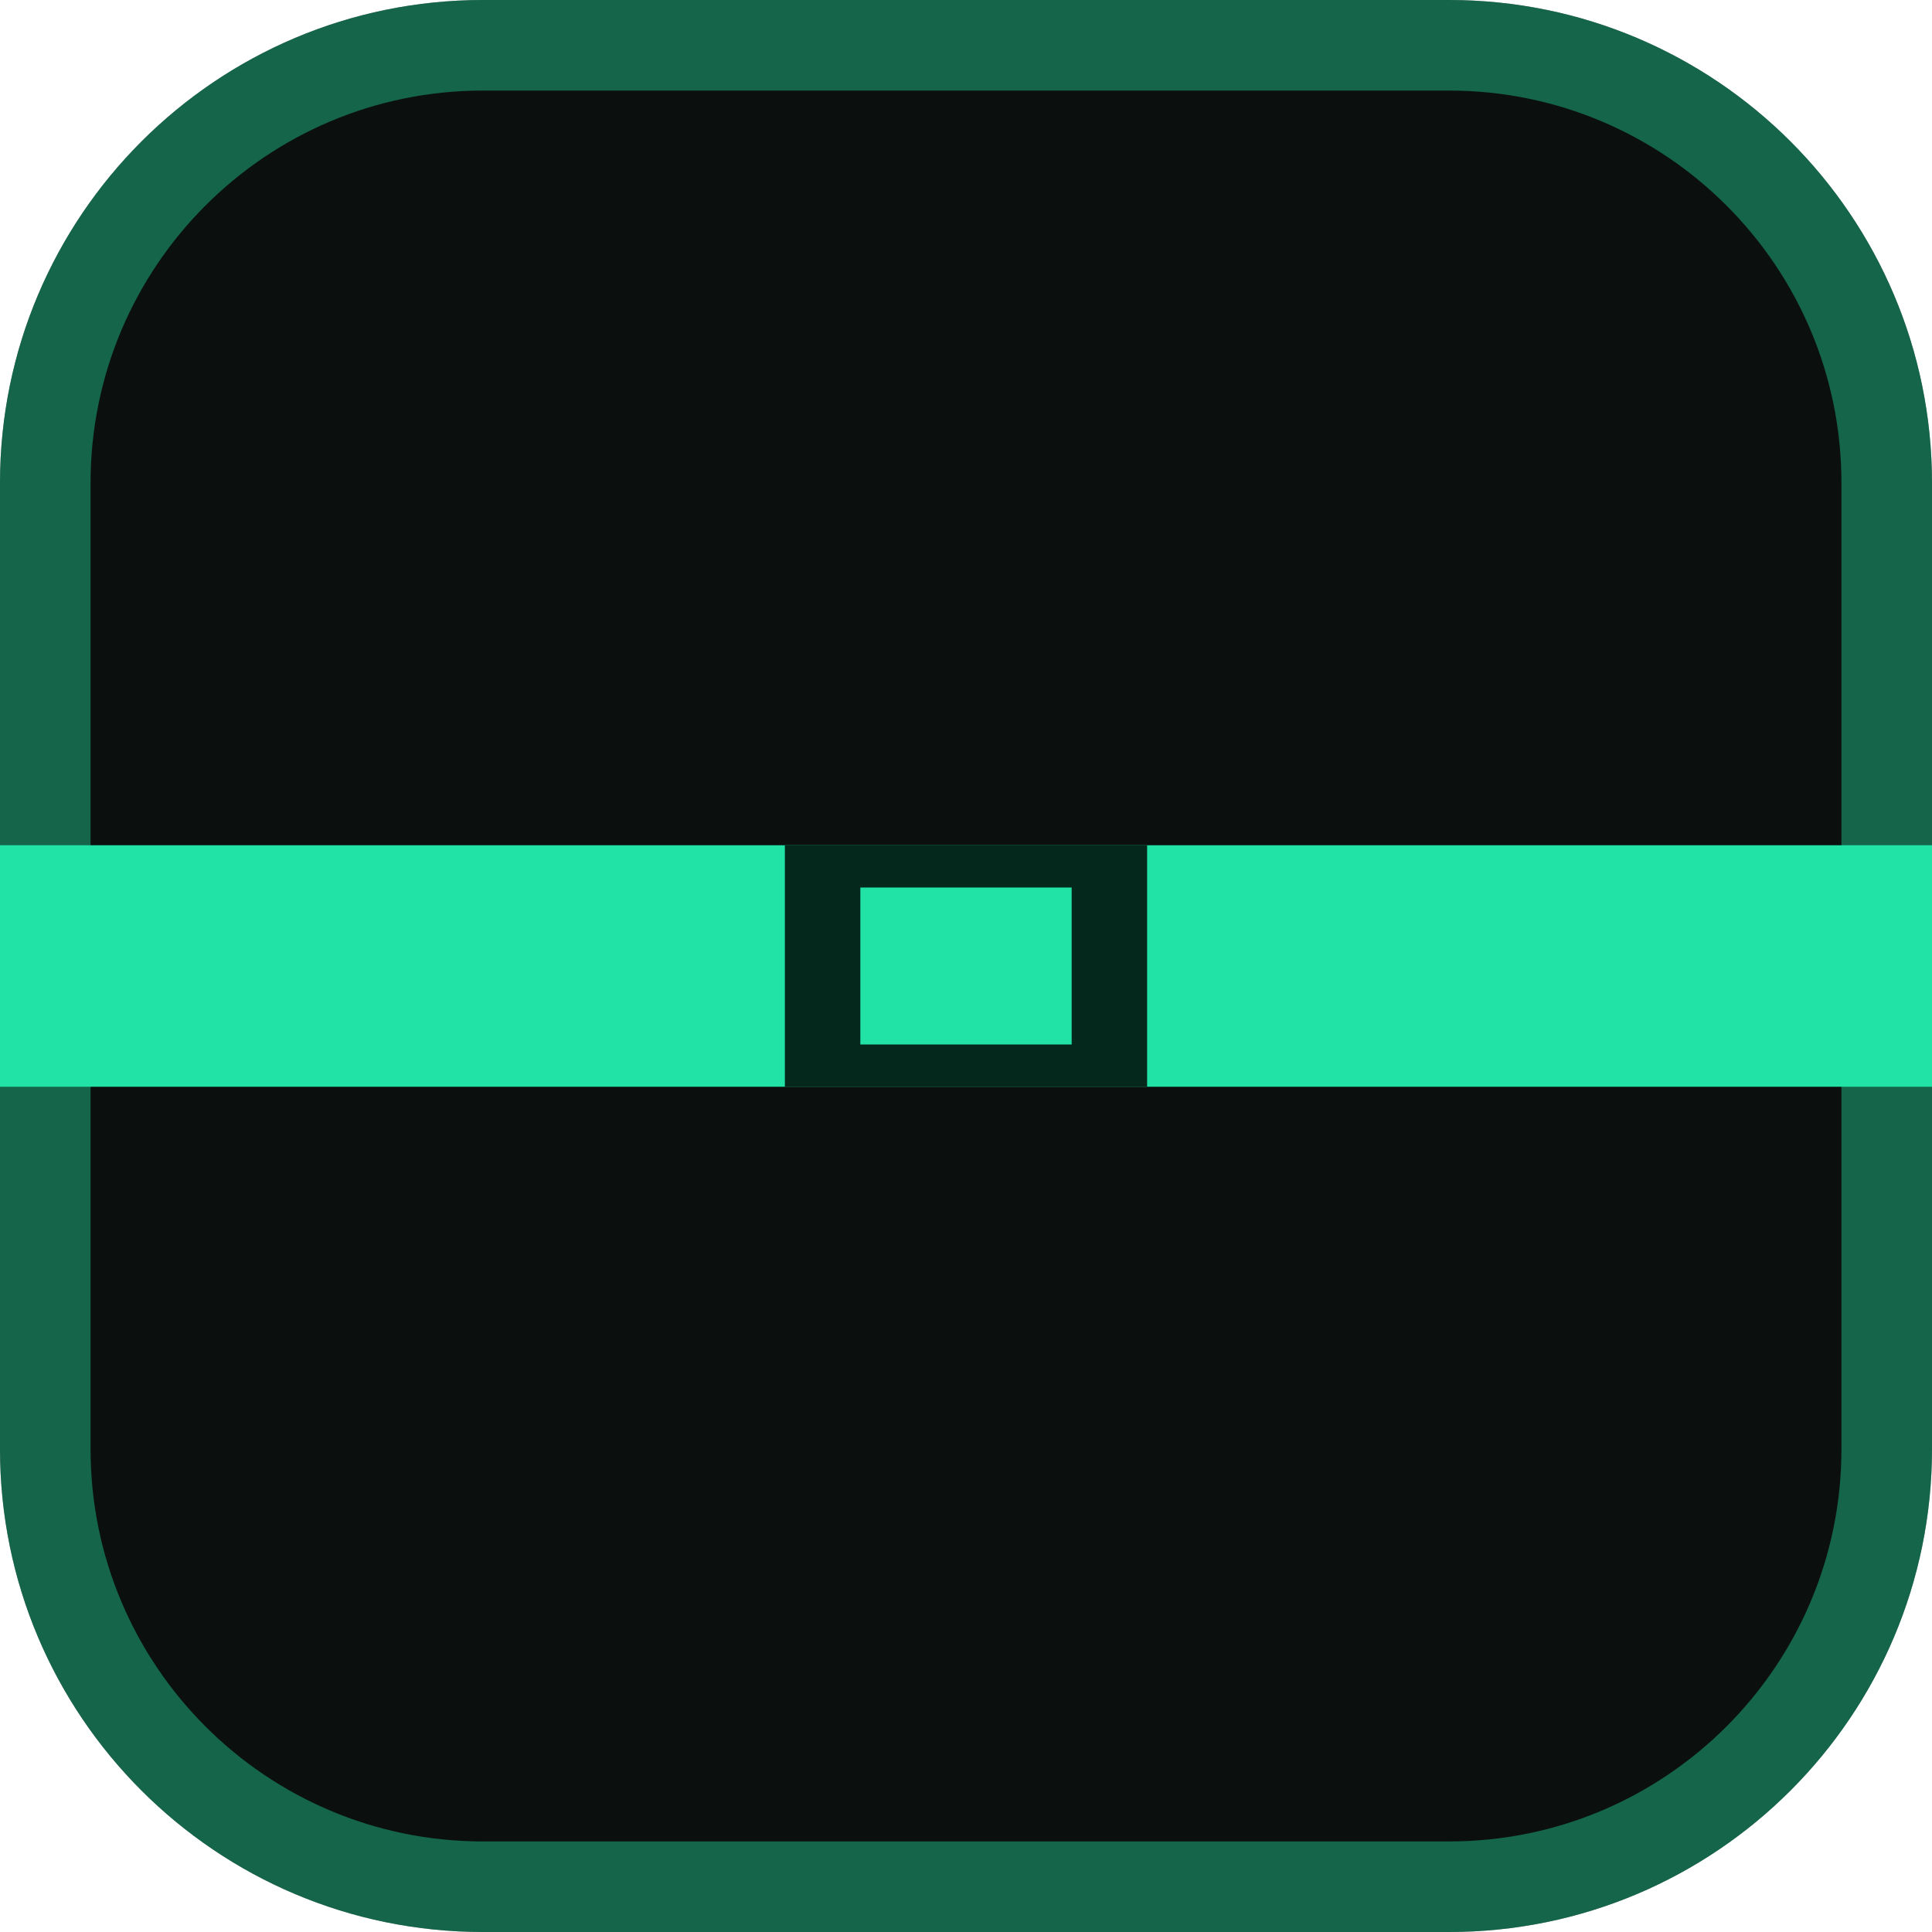
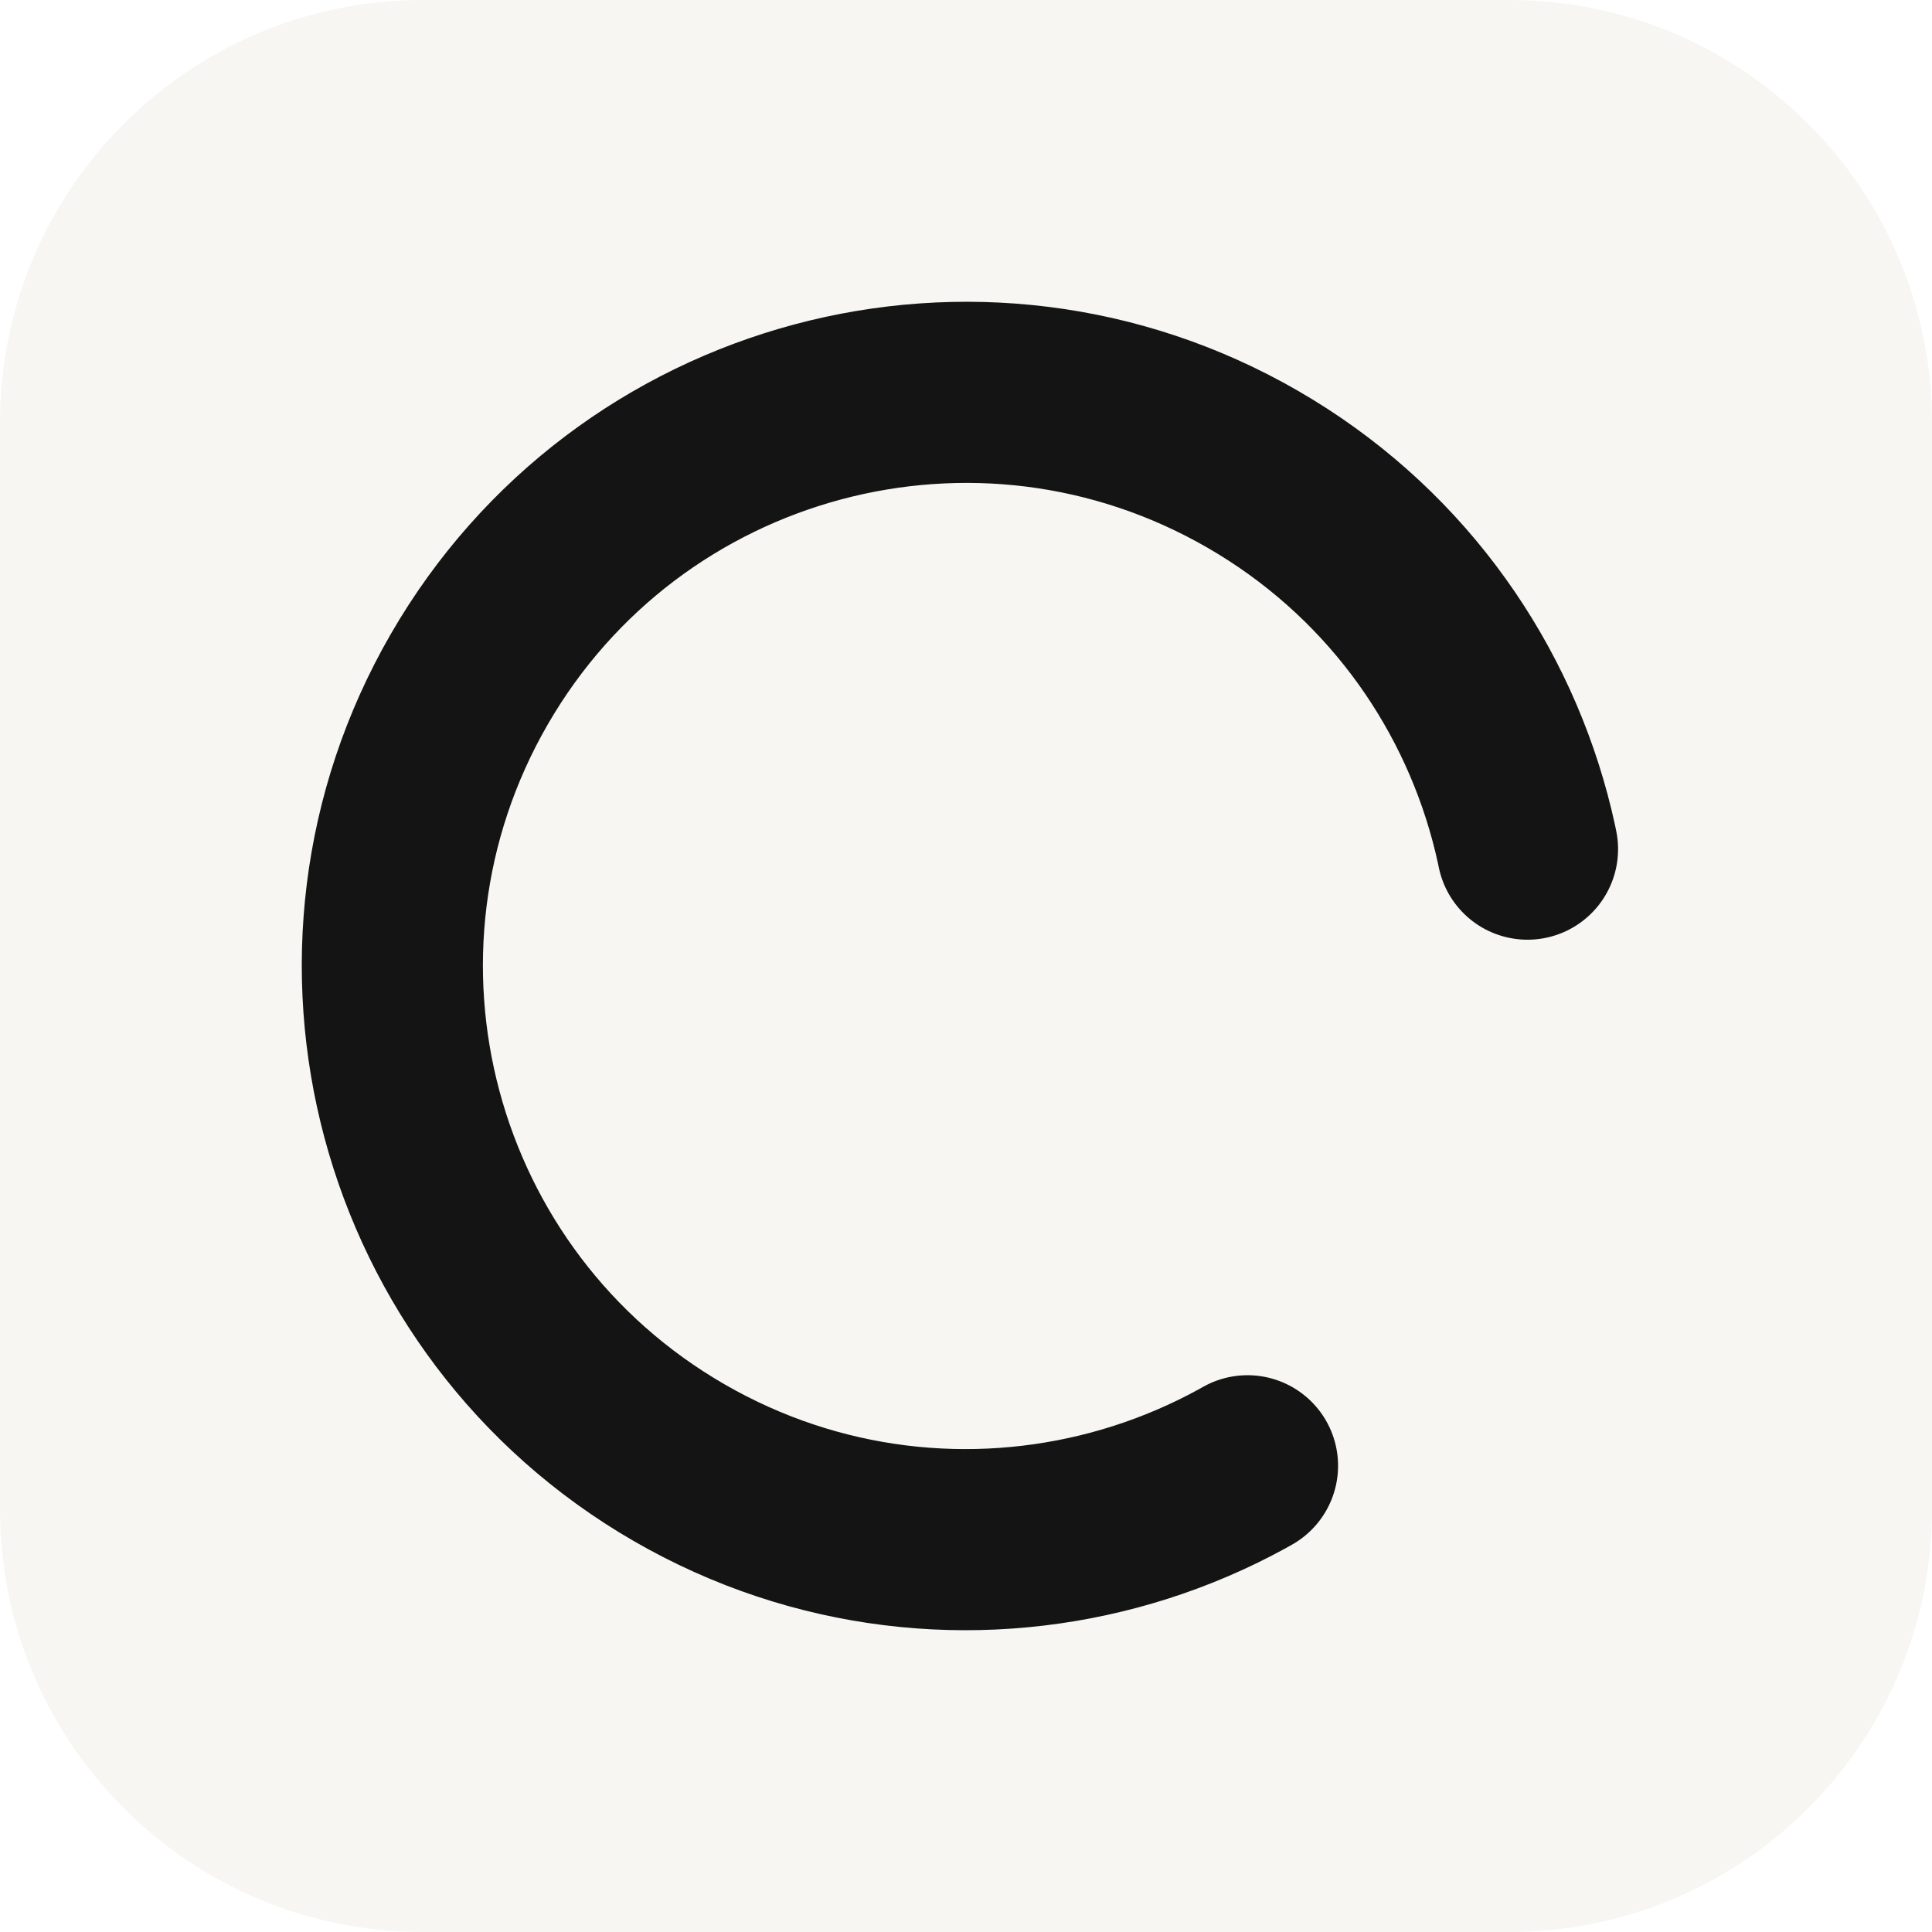
- <svg xmlns="http://www.w3.org/2000/svg" viewBox="0 0 32 32" fill="none">
-   <rect width="32" height="32" rx="8" fill="#0B100E" />
-   <rect x="0.75" y="0.75" width="30.5" height="30.5" rx="7.25" stroke="#22E3A6" stroke-opacity="0.4" stroke-width="1.5" />
-   <rect x="0" y="14" width="32" height="4" fill="#22E3A6" />
-   <rect x="13" y="14" width="6" height="4" fill="#04281c" />
-   <rect x="14.25" y="14.7" width="3.5" height="2.6" fill="#22E3A6" />
+ <svg xmlns="http://www.w3.org/2000/svg" viewBox="0 0 32 32">
+   <rect width="32" height="32" rx="7" fill="#F7F6F2" />
+   <circle cx="16" cy="16" r="9.5" fill="none" stroke="#141414" stroke-width="3" stroke-linecap="round" pathLength="100" stroke-dasharray="88 12" stroke-dashoffset="-20" transform="rotate(-60 16 16)" />
</svg>
